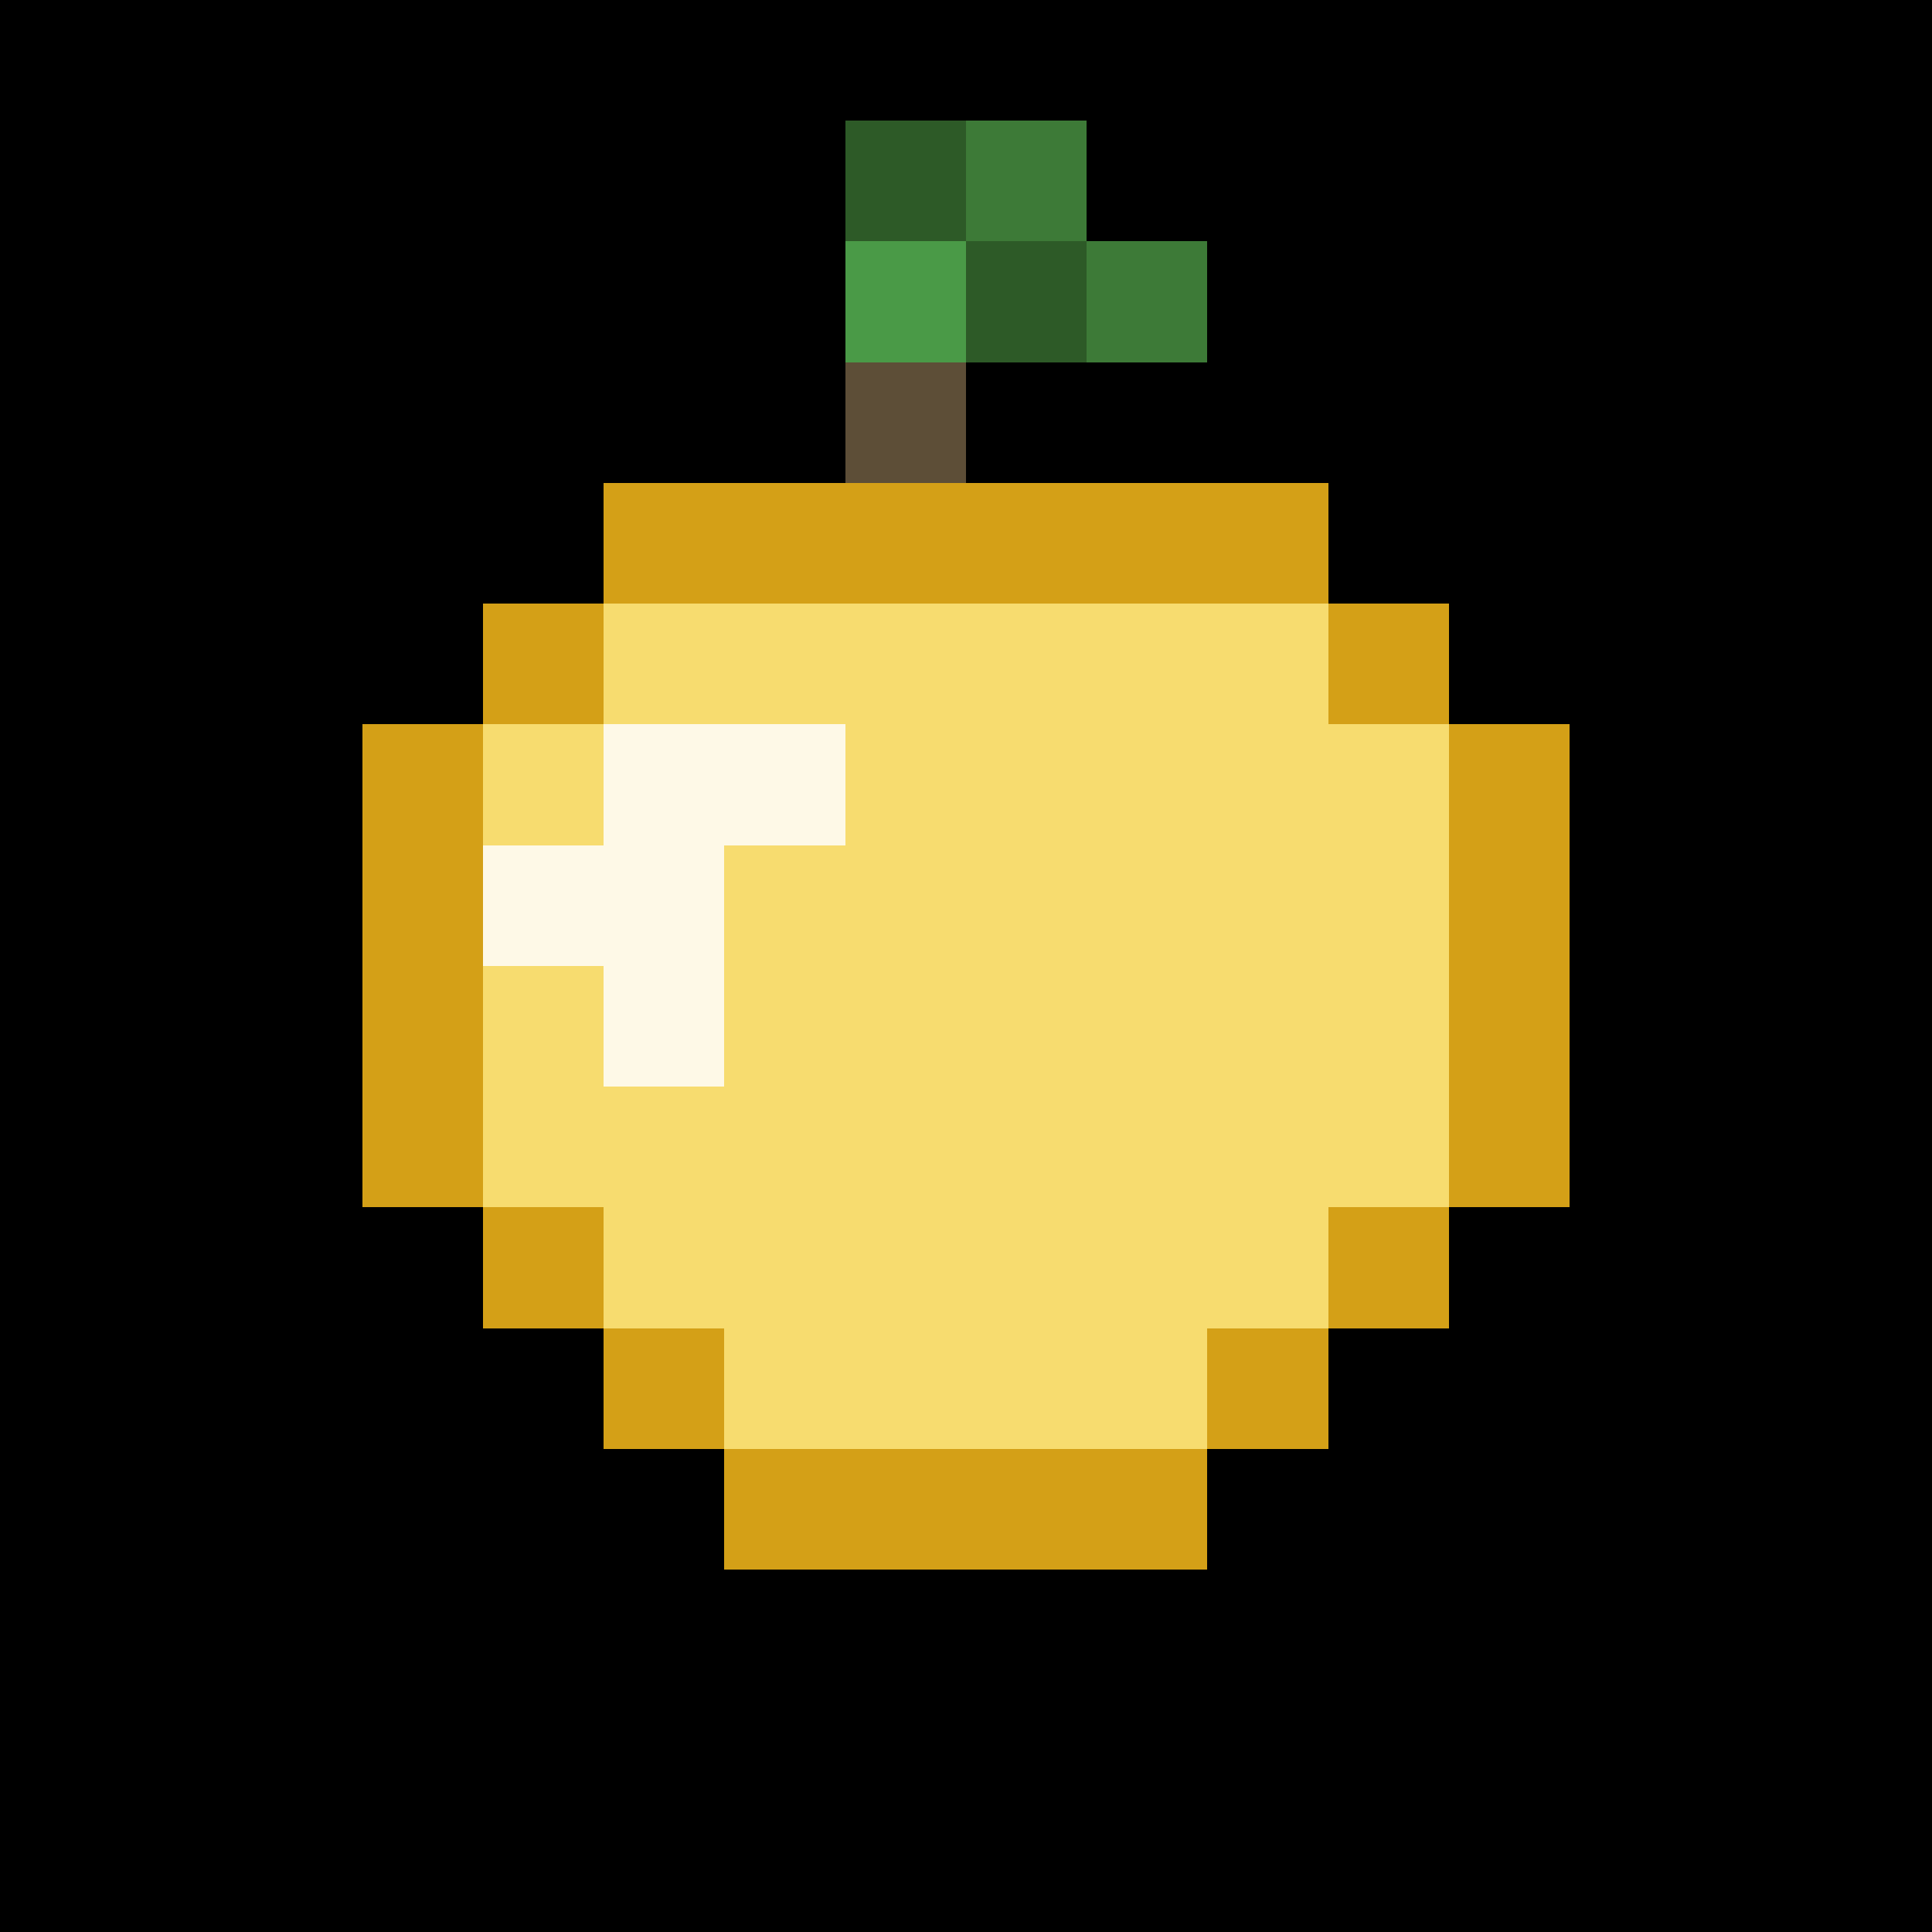
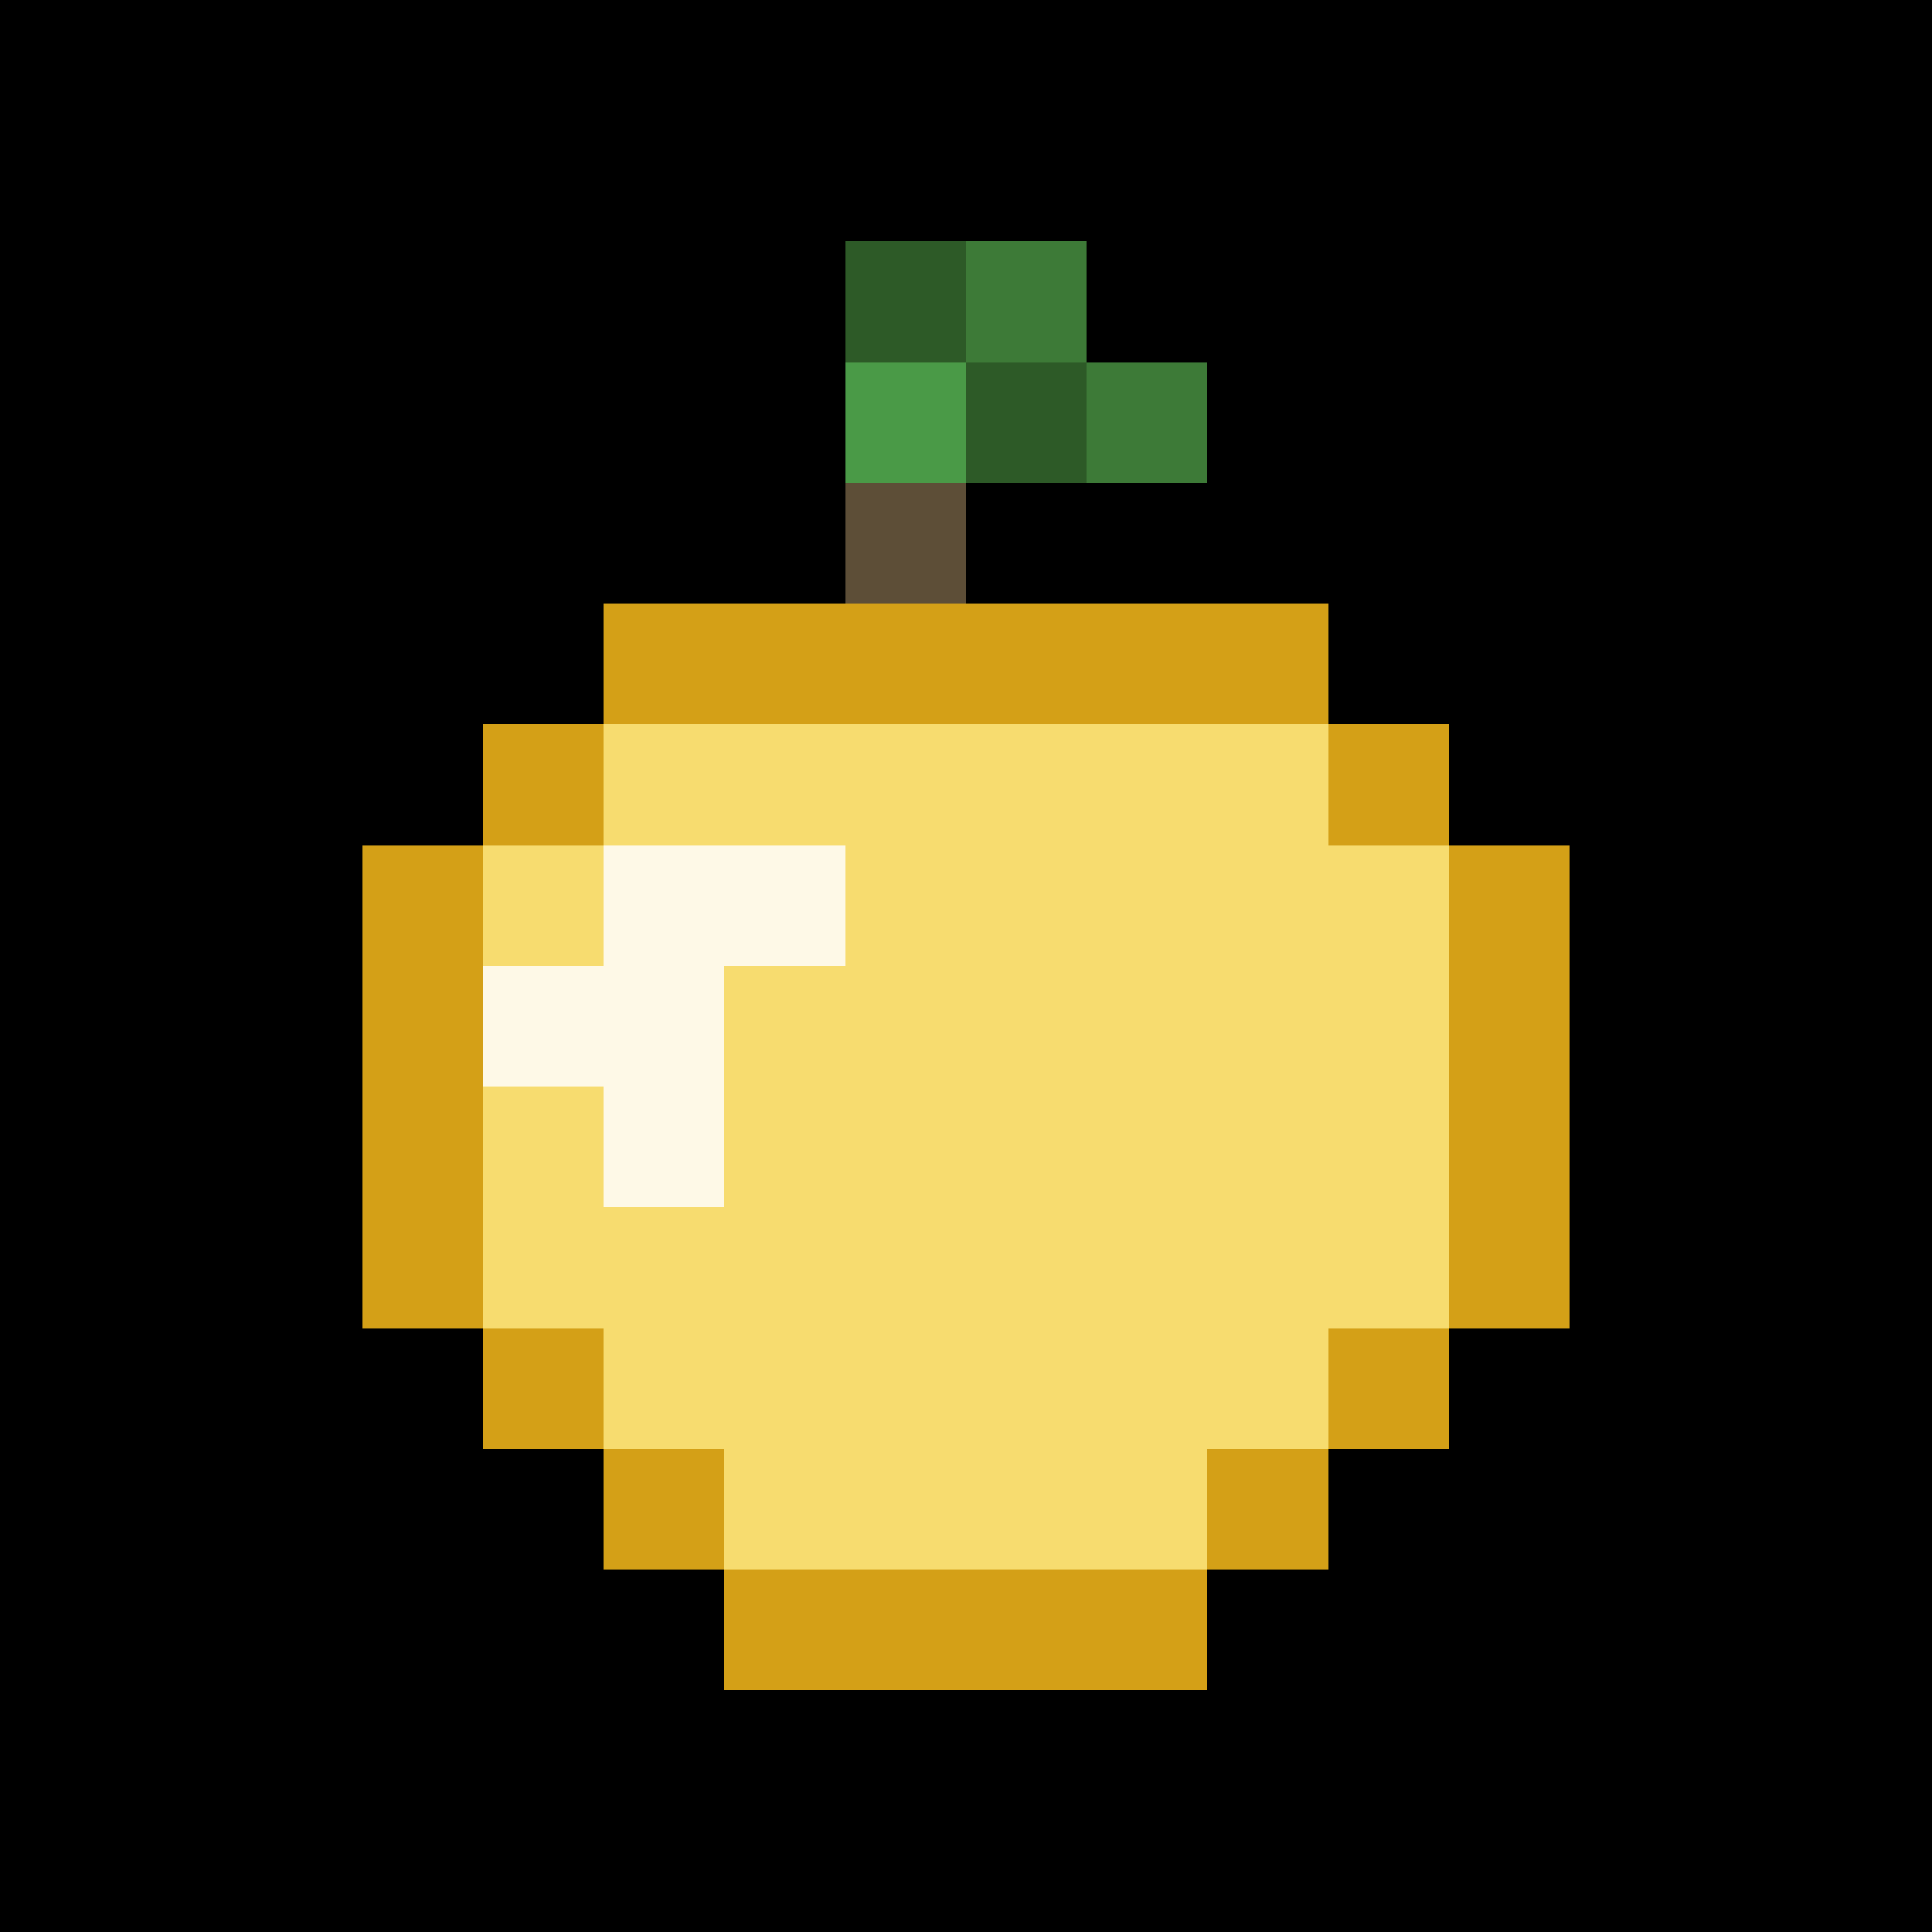
<svg xmlns="http://www.w3.org/2000/svg" viewBox="0 0 32 32" shape-rendering="crispEdges">
  <rect x="0" y="0" width="32" height="32" fill="#000000" />
-   <rect x="14" y="2" width="2" height="2" fill="#2d5a27" />
-   <rect x="16" y="2" width="2" height="2" fill="#3d7a37" />
-   <rect x="16" y="4" width="2" height="2" fill="#2d5a27" />
-   <rect x="18" y="4" width="2" height="2" fill="#3d7a37" />
-   <rect x="14" y="4" width="2" height="2" fill="#4a9a47" />
-   <rect x="14" y="6" width="2" height="2" fill="#5d4e37" />
-   <rect x="10" y="8" width="2" height="2" fill="#d4a017" />
-   <rect x="8" y="10" width="2" height="2" fill="#d4a017" />
-   <rect x="6" y="12" width="2" height="4" fill="#d4a017" />
-   <rect x="6" y="16" width="2" height="4" fill="#d4a017" />
-   <rect x="8" y="20" width="2" height="2" fill="#d4a017" />
-   <rect x="10" y="22" width="2" height="2" fill="#d4a017" />
-   <rect x="12" y="24" width="4" height="2" fill="#d4a017" />
-   <rect x="16" y="24" width="4" height="2" fill="#d4a017" />
-   <rect x="20" y="22" width="2" height="2" fill="#d4a017" />
-   <rect x="22" y="20" width="2" height="2" fill="#d4a017" />
-   <rect x="24" y="16" width="2" height="4" fill="#d4a017" />
-   <rect x="24" y="12" width="2" height="4" fill="#d4a017" />
-   <rect x="22" y="10" width="2" height="2" fill="#d4a017" />
-   <rect x="20" y="8" width="2" height="2" fill="#d4a017" />
-   <rect x="12" y="8" width="8" height="2" fill="#d4a017" />
-   <rect x="10" y="10" width="12" height="2" fill="#f7dc6f" />
-   <rect x="8" y="12" width="16" height="8" fill="#f7dc6f" />
-   <rect x="10" y="20" width="12" height="2" fill="#f7dc6f" />
-   <rect x="12" y="22" width="8" height="2" fill="#f7dc6f" />
-   <rect x="10" y="12" width="4" height="2" fill="#fef9e7" />
-   <rect x="8" y="14" width="4" height="2" fill="#fef9e7" />
-   <rect x="10" y="16" width="2" height="2" fill="#fef9e7" />
+   <rect x="14" y="4" width="2" height="2" fill="#2d5a27" />
+   <rect x="16" y="4" width="2" height="2" fill="#3d7a37" />
+   <rect x="16" y="6" width="2" height="2" fill="#2d5a27" />
+   <rect x="18" y="6" width="2" height="2" fill="#3d7a37" />
+   <rect x="14" y="6" width="2" height="2" fill="#4a9a47" />
+   <rect x="14" y="8" width="2" height="2" fill="#5d4e37" />
+   <rect x="10" y="10" width="2" height="2" fill="#d4a017" />
+   <rect x="8" y="12" width="2" height="2" fill="#d4a017" />
+   <rect x="6" y="14" width="2" height="4" fill="#d4a017" />
+   <rect x="6" y="18" width="2" height="4" fill="#d4a017" />
+   <rect x="8" y="22" width="2" height="2" fill="#d4a017" />
+   <rect x="10" y="24" width="2" height="2" fill="#d4a017" />
+   <rect x="12" y="26" width="4" height="2" fill="#d4a017" />
+   <rect x="16" y="26" width="4" height="2" fill="#d4a017" />
+   <rect x="20" y="24" width="2" height="2" fill="#d4a017" />
+   <rect x="22" y="22" width="2" height="2" fill="#d4a017" />
+   <rect x="24" y="18" width="2" height="4" fill="#d4a017" />
+   <rect x="24" y="14" width="2" height="4" fill="#d4a017" />
+   <rect x="22" y="12" width="2" height="2" fill="#d4a017" />
+   <rect x="20" y="10" width="2" height="2" fill="#d4a017" />
+   <rect x="12" y="10" width="8" height="2" fill="#d4a017" />
+   <rect x="10" y="12" width="12" height="2" fill="#f7dc6f" />
+   <rect x="8" y="14" width="16" height="8" fill="#f7dc6f" />
+   <rect x="10" y="22" width="12" height="2" fill="#f7dc6f" />
+   <rect x="12" y="24" width="8" height="2" fill="#f7dc6f" />
+   <rect x="10" y="14" width="4" height="2" fill="#fef9e7" />
+   <rect x="8" y="16" width="4" height="2" fill="#fef9e7" />
+   <rect x="10" y="18" width="2" height="2" fill="#fef9e7" />
</svg>
